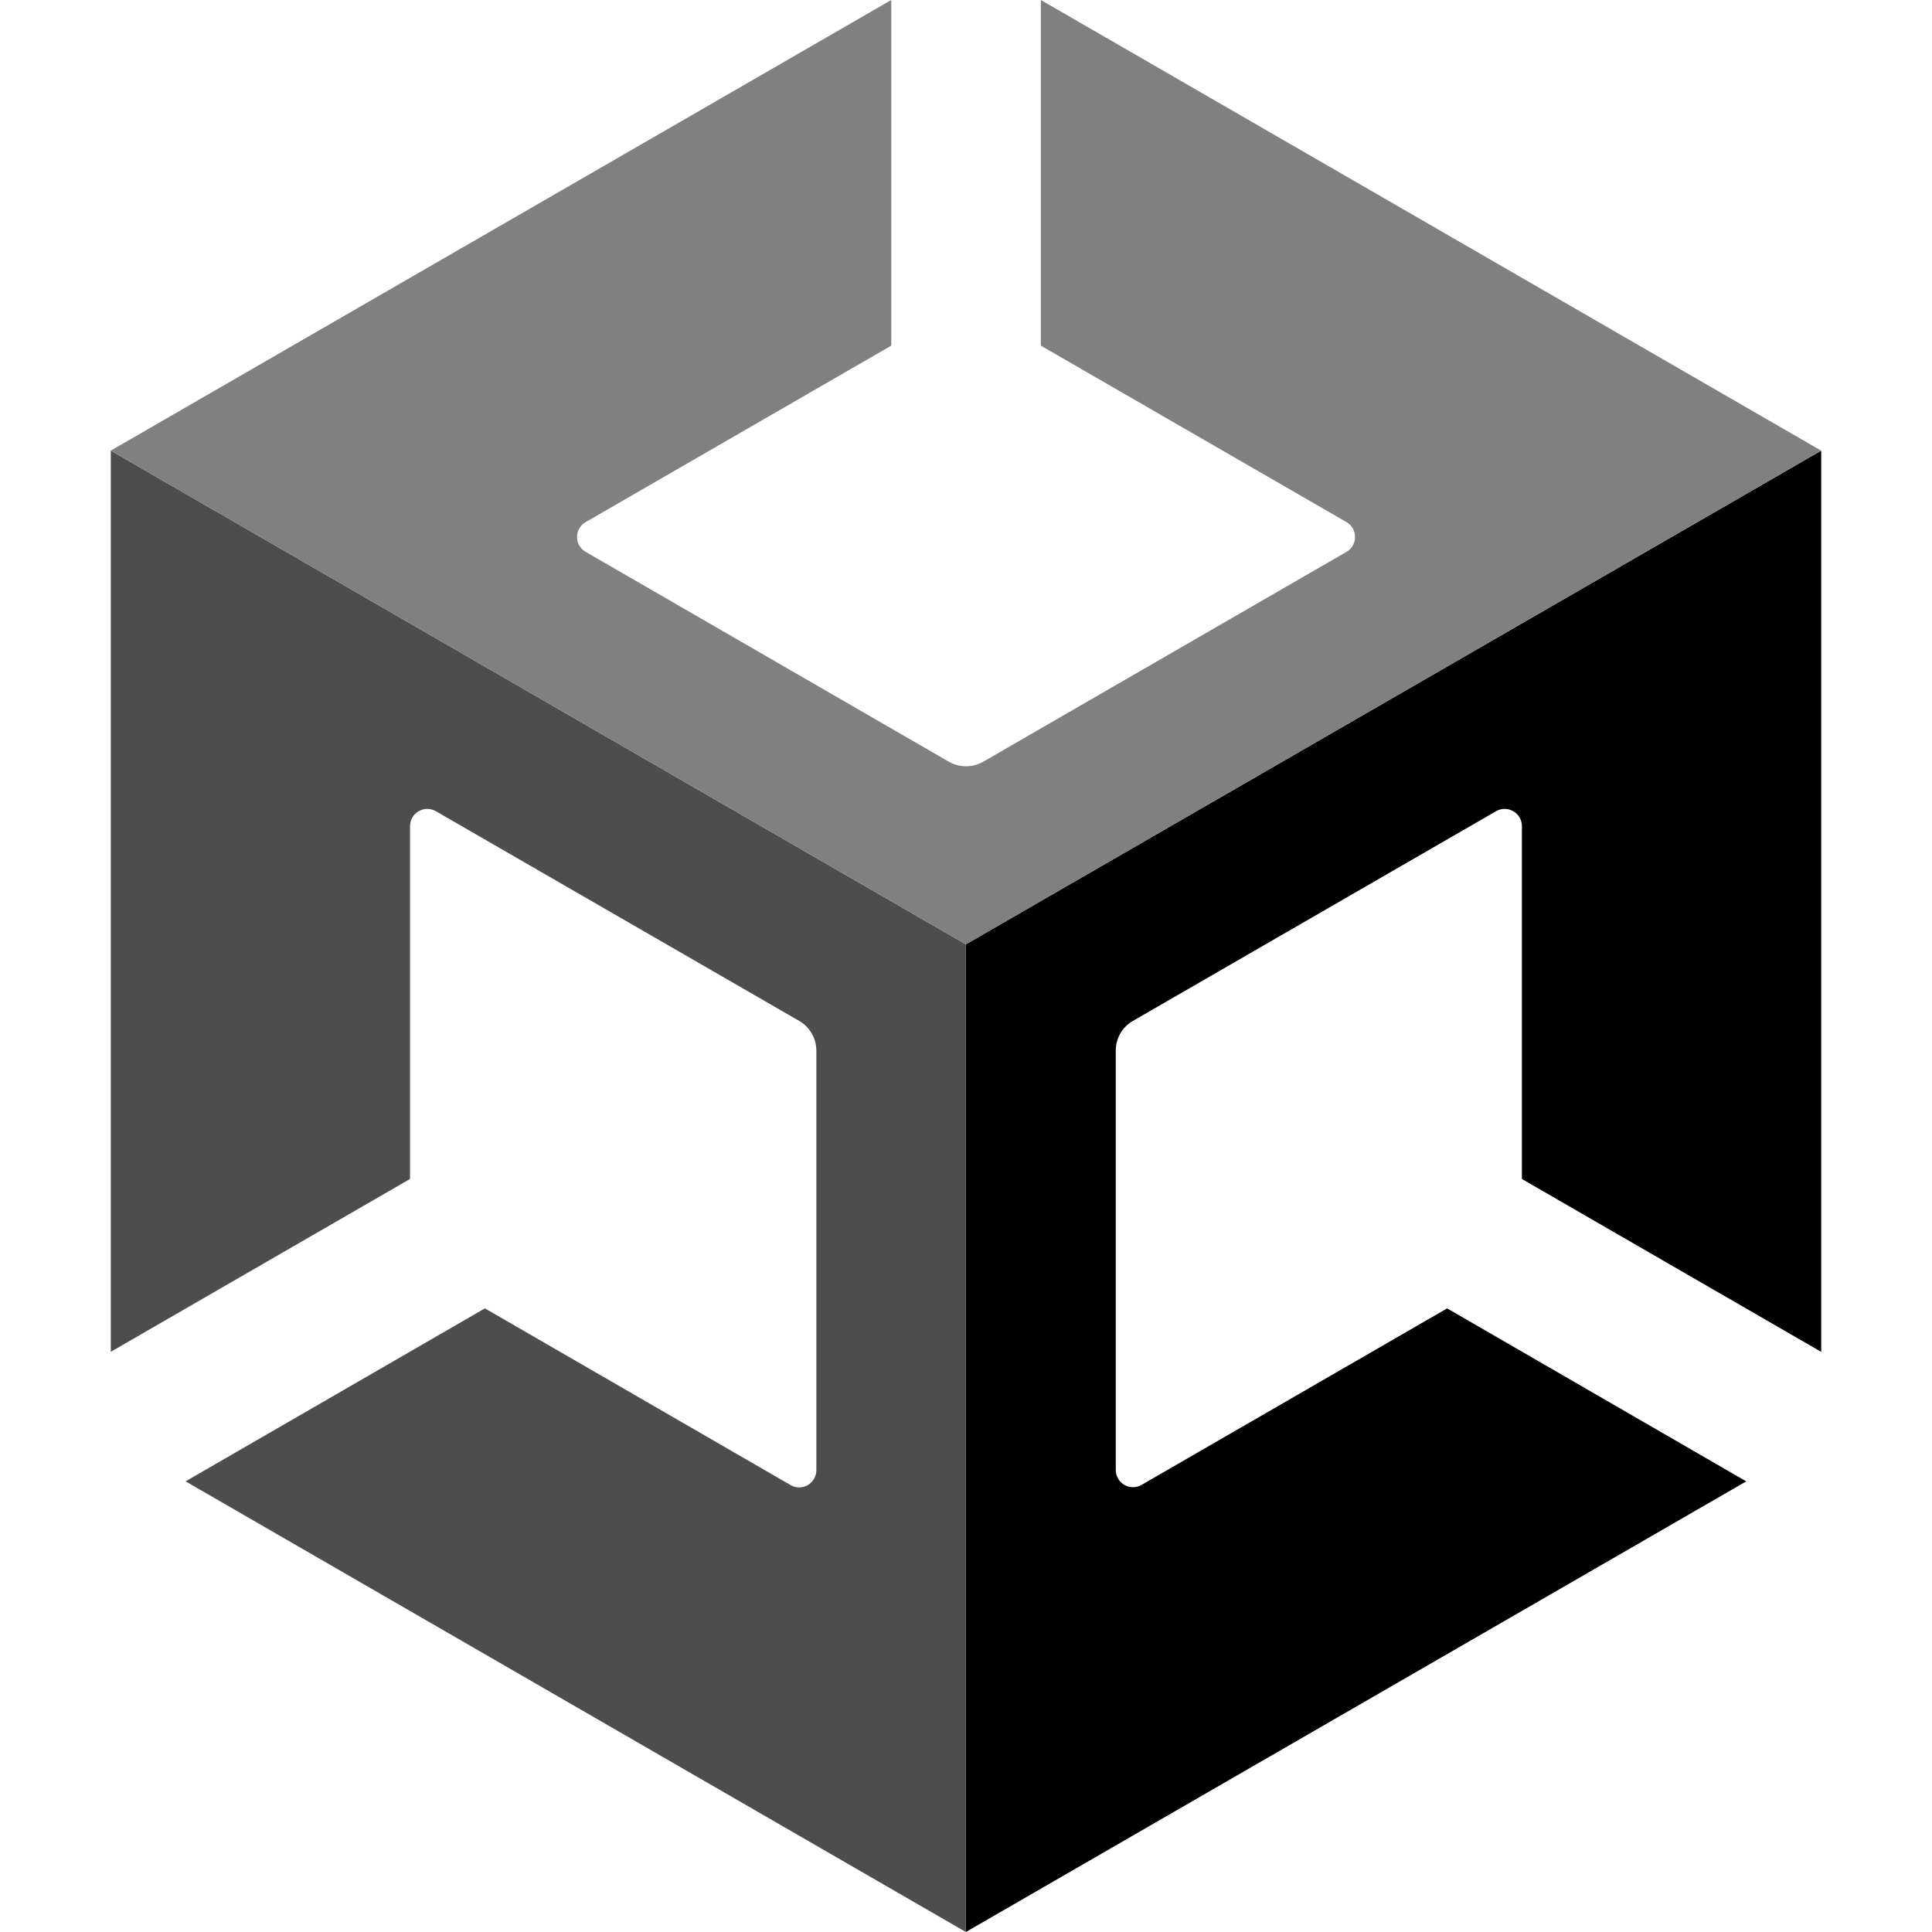
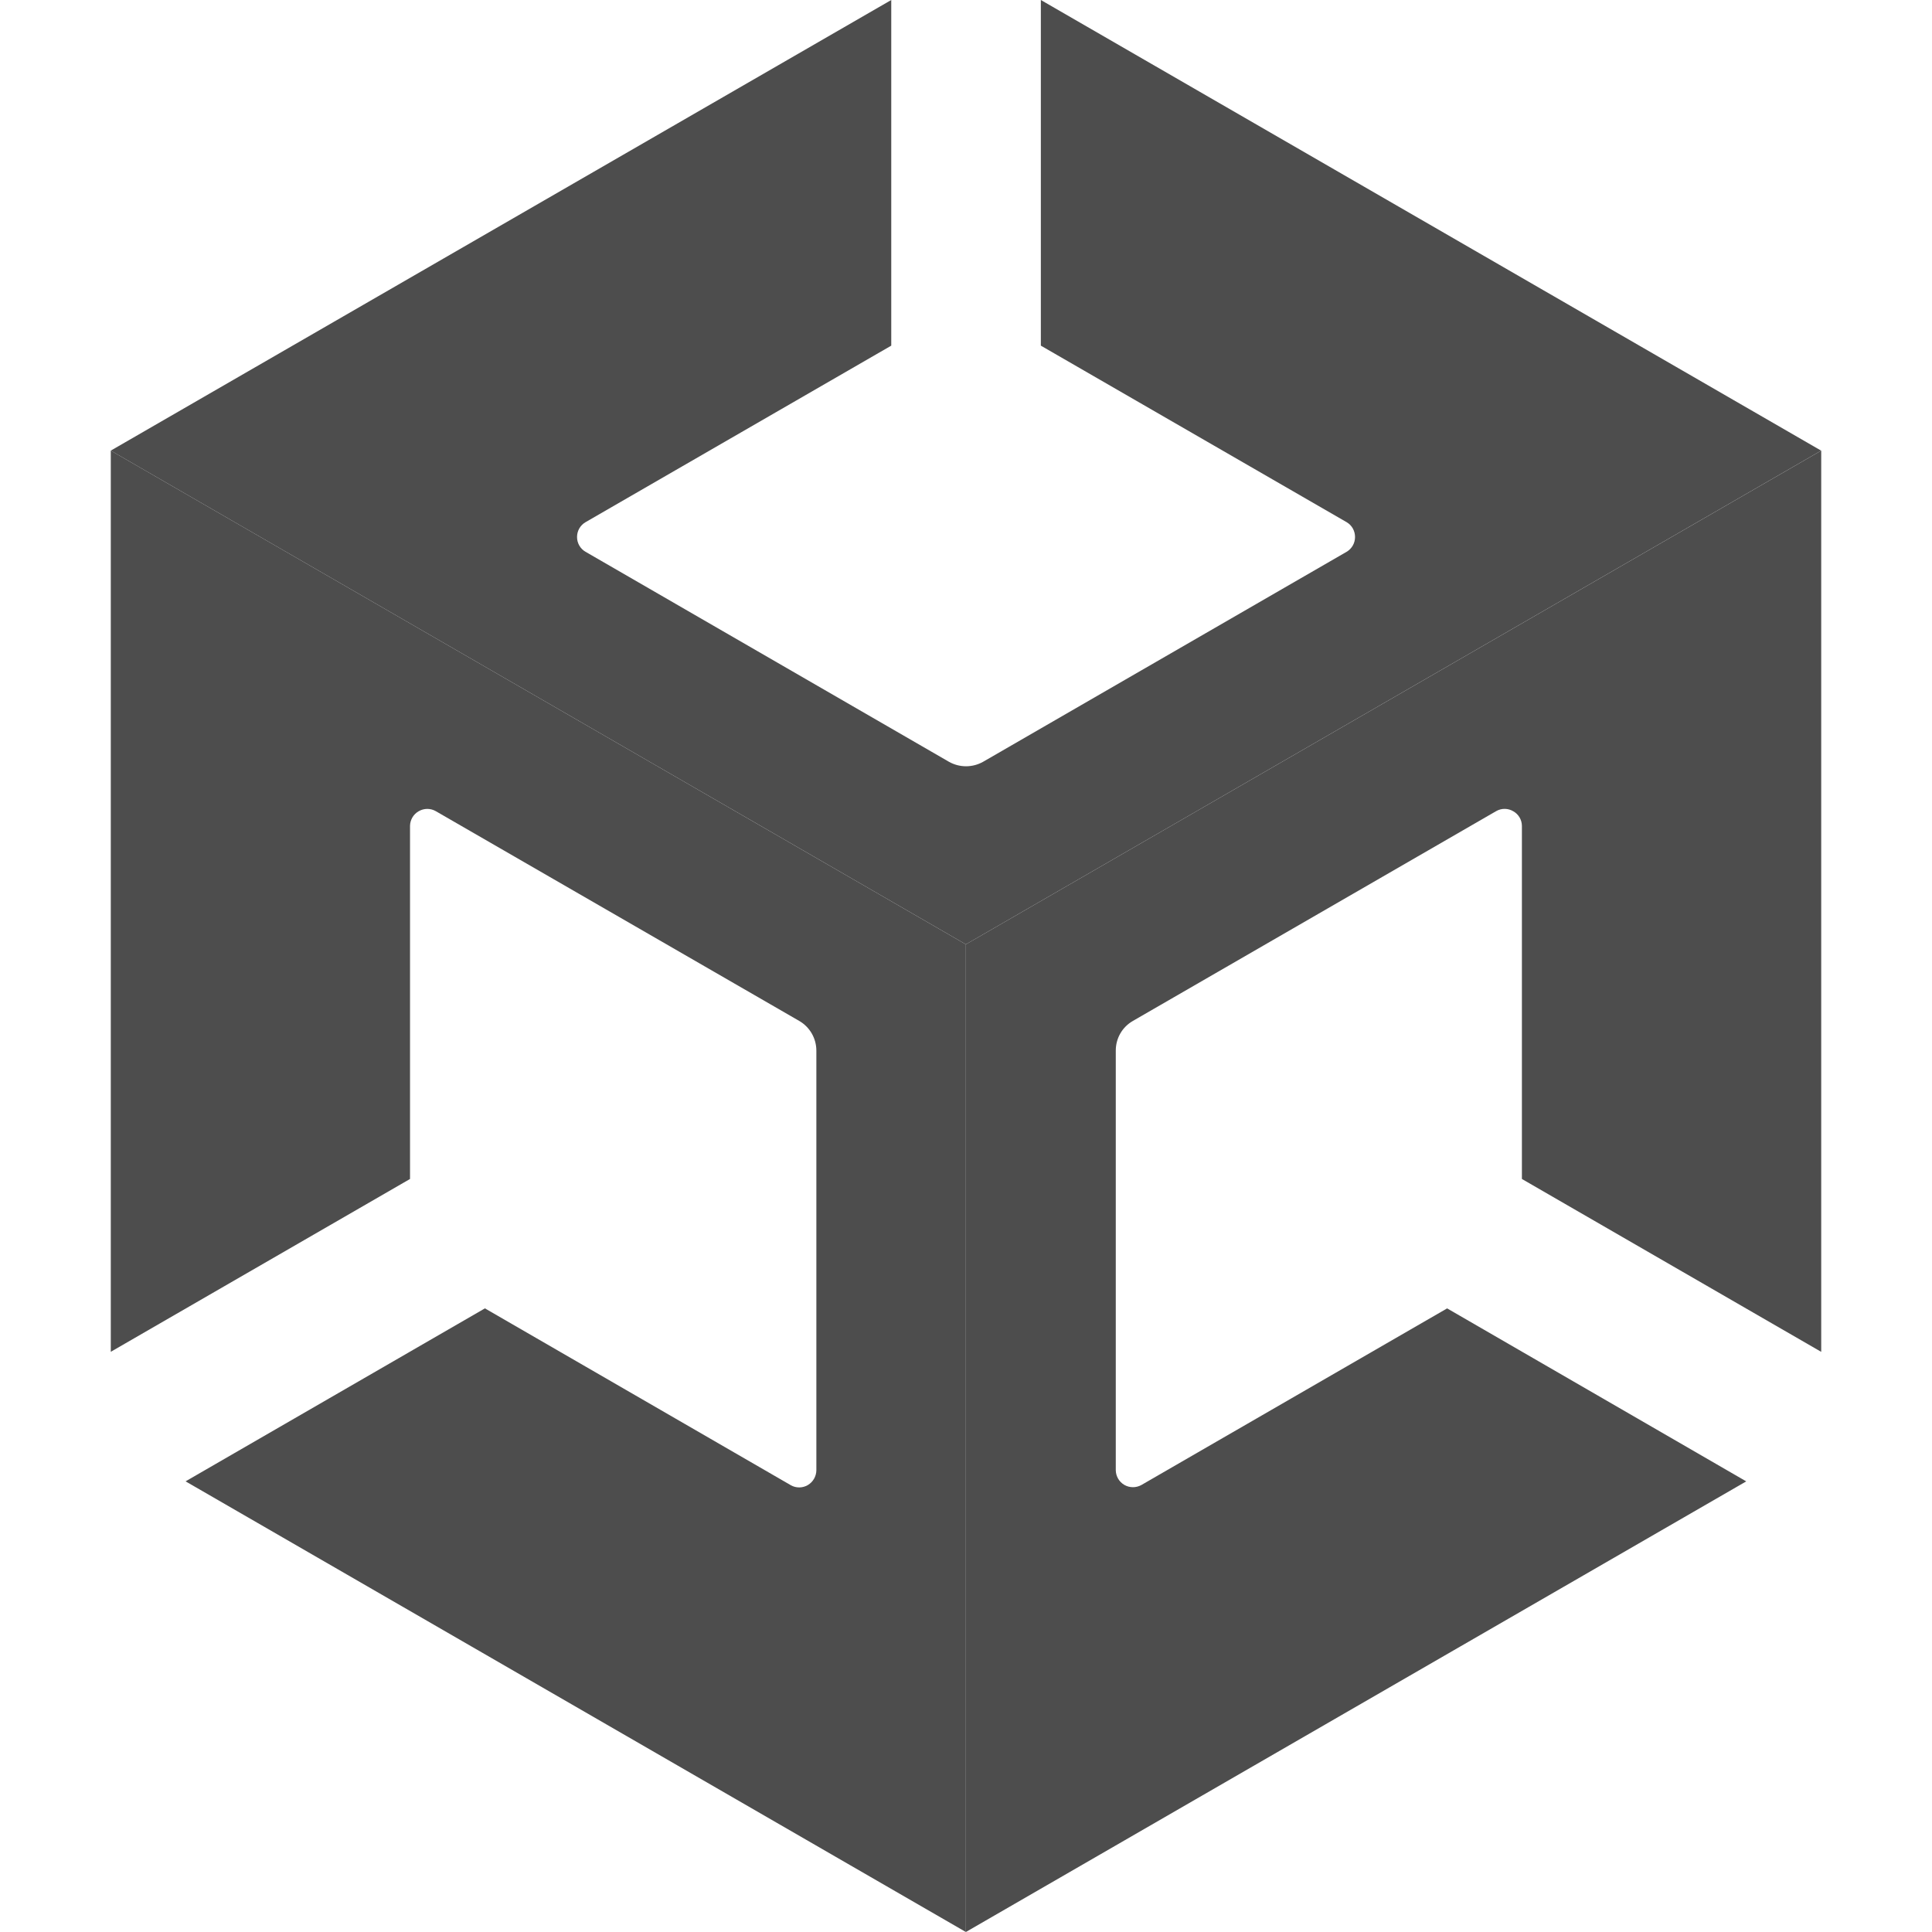
<svg xmlns="http://www.w3.org/2000/svg" viewBox="0 0 128 128">
-   <path d="m63.991 128 51.702-29.855-19.817-11.461-20.26 11.704a1.151 1.151 0 0 1-1.125-.009 1.145 1.145 0 0 1-.568-.975V69.608c0-.819.424-1.56 1.133-1.968L99.13 53.737a1.119 1.119 0 0 1 1.124.009c.352.195.572.564.576.966V78.11l19.83 11.454V29.855L63.99 62.566Zm0 0" />
+   <path fill="#4d4d4d" d="m63.991 128 51.702-29.855-19.817-11.461-20.26 11.704a1.151 1.151 0 0 1-1.125-.009 1.145 1.145 0 0 1-.568-.975V69.608c0-.819.424-1.56 1.133-1.968L99.13 53.737a1.119 1.119 0 0 1 1.124.009c.352.195.572.564.576.966V78.11l19.83 11.454V29.855L63.99 62.566Zm0 0" />
  <path fill="#4d4d4d" d="m52.397 98.401-20.27-11.718-19.832 11.46L63.991 128V62.566L7.34 29.854V89.56l19.825-11.45V54.714c.009-.401.225-.77.572-.966a1.13 1.13 0 0 1 1.13-.009L52.953 67.64a2.275 2.275 0 0 1 1.133 1.97v27.8a1.156 1.156 0 0 1-.565.98 1.131 1.131 0 0 1-1.124.012" />
-   <path fill="gray" d="M68.959 0v22.9L89.22 34.597c.348.203.555.576.555.984 0 .403-.212.772-.555.975L65.137 50.468a2.302 2.302 0 0 1-2.27 0L38.791 36.556a1.122 1.122 0 0 1-.56-.975 1.127 1.127 0 0 1 .56-.984L59.048 22.9V0L7.339 29.855l56.652 32.711 56.665-32.71Zm0 0" />
+   <path fill="#4d4d4d" d="M68.959 0v22.9L89.22 34.597c.348.203.555.576.555.984 0 .403-.212.772-.555.975L65.137 50.468a2.302 2.302 0 0 1-2.27 0L38.791 36.556a1.122 1.122 0 0 1-.56-.975 1.127 1.127 0 0 1 .56-.984L59.048 22.9V0L7.339 29.855l56.652 32.711 56.665-32.71Zm0 0" />
</svg>
